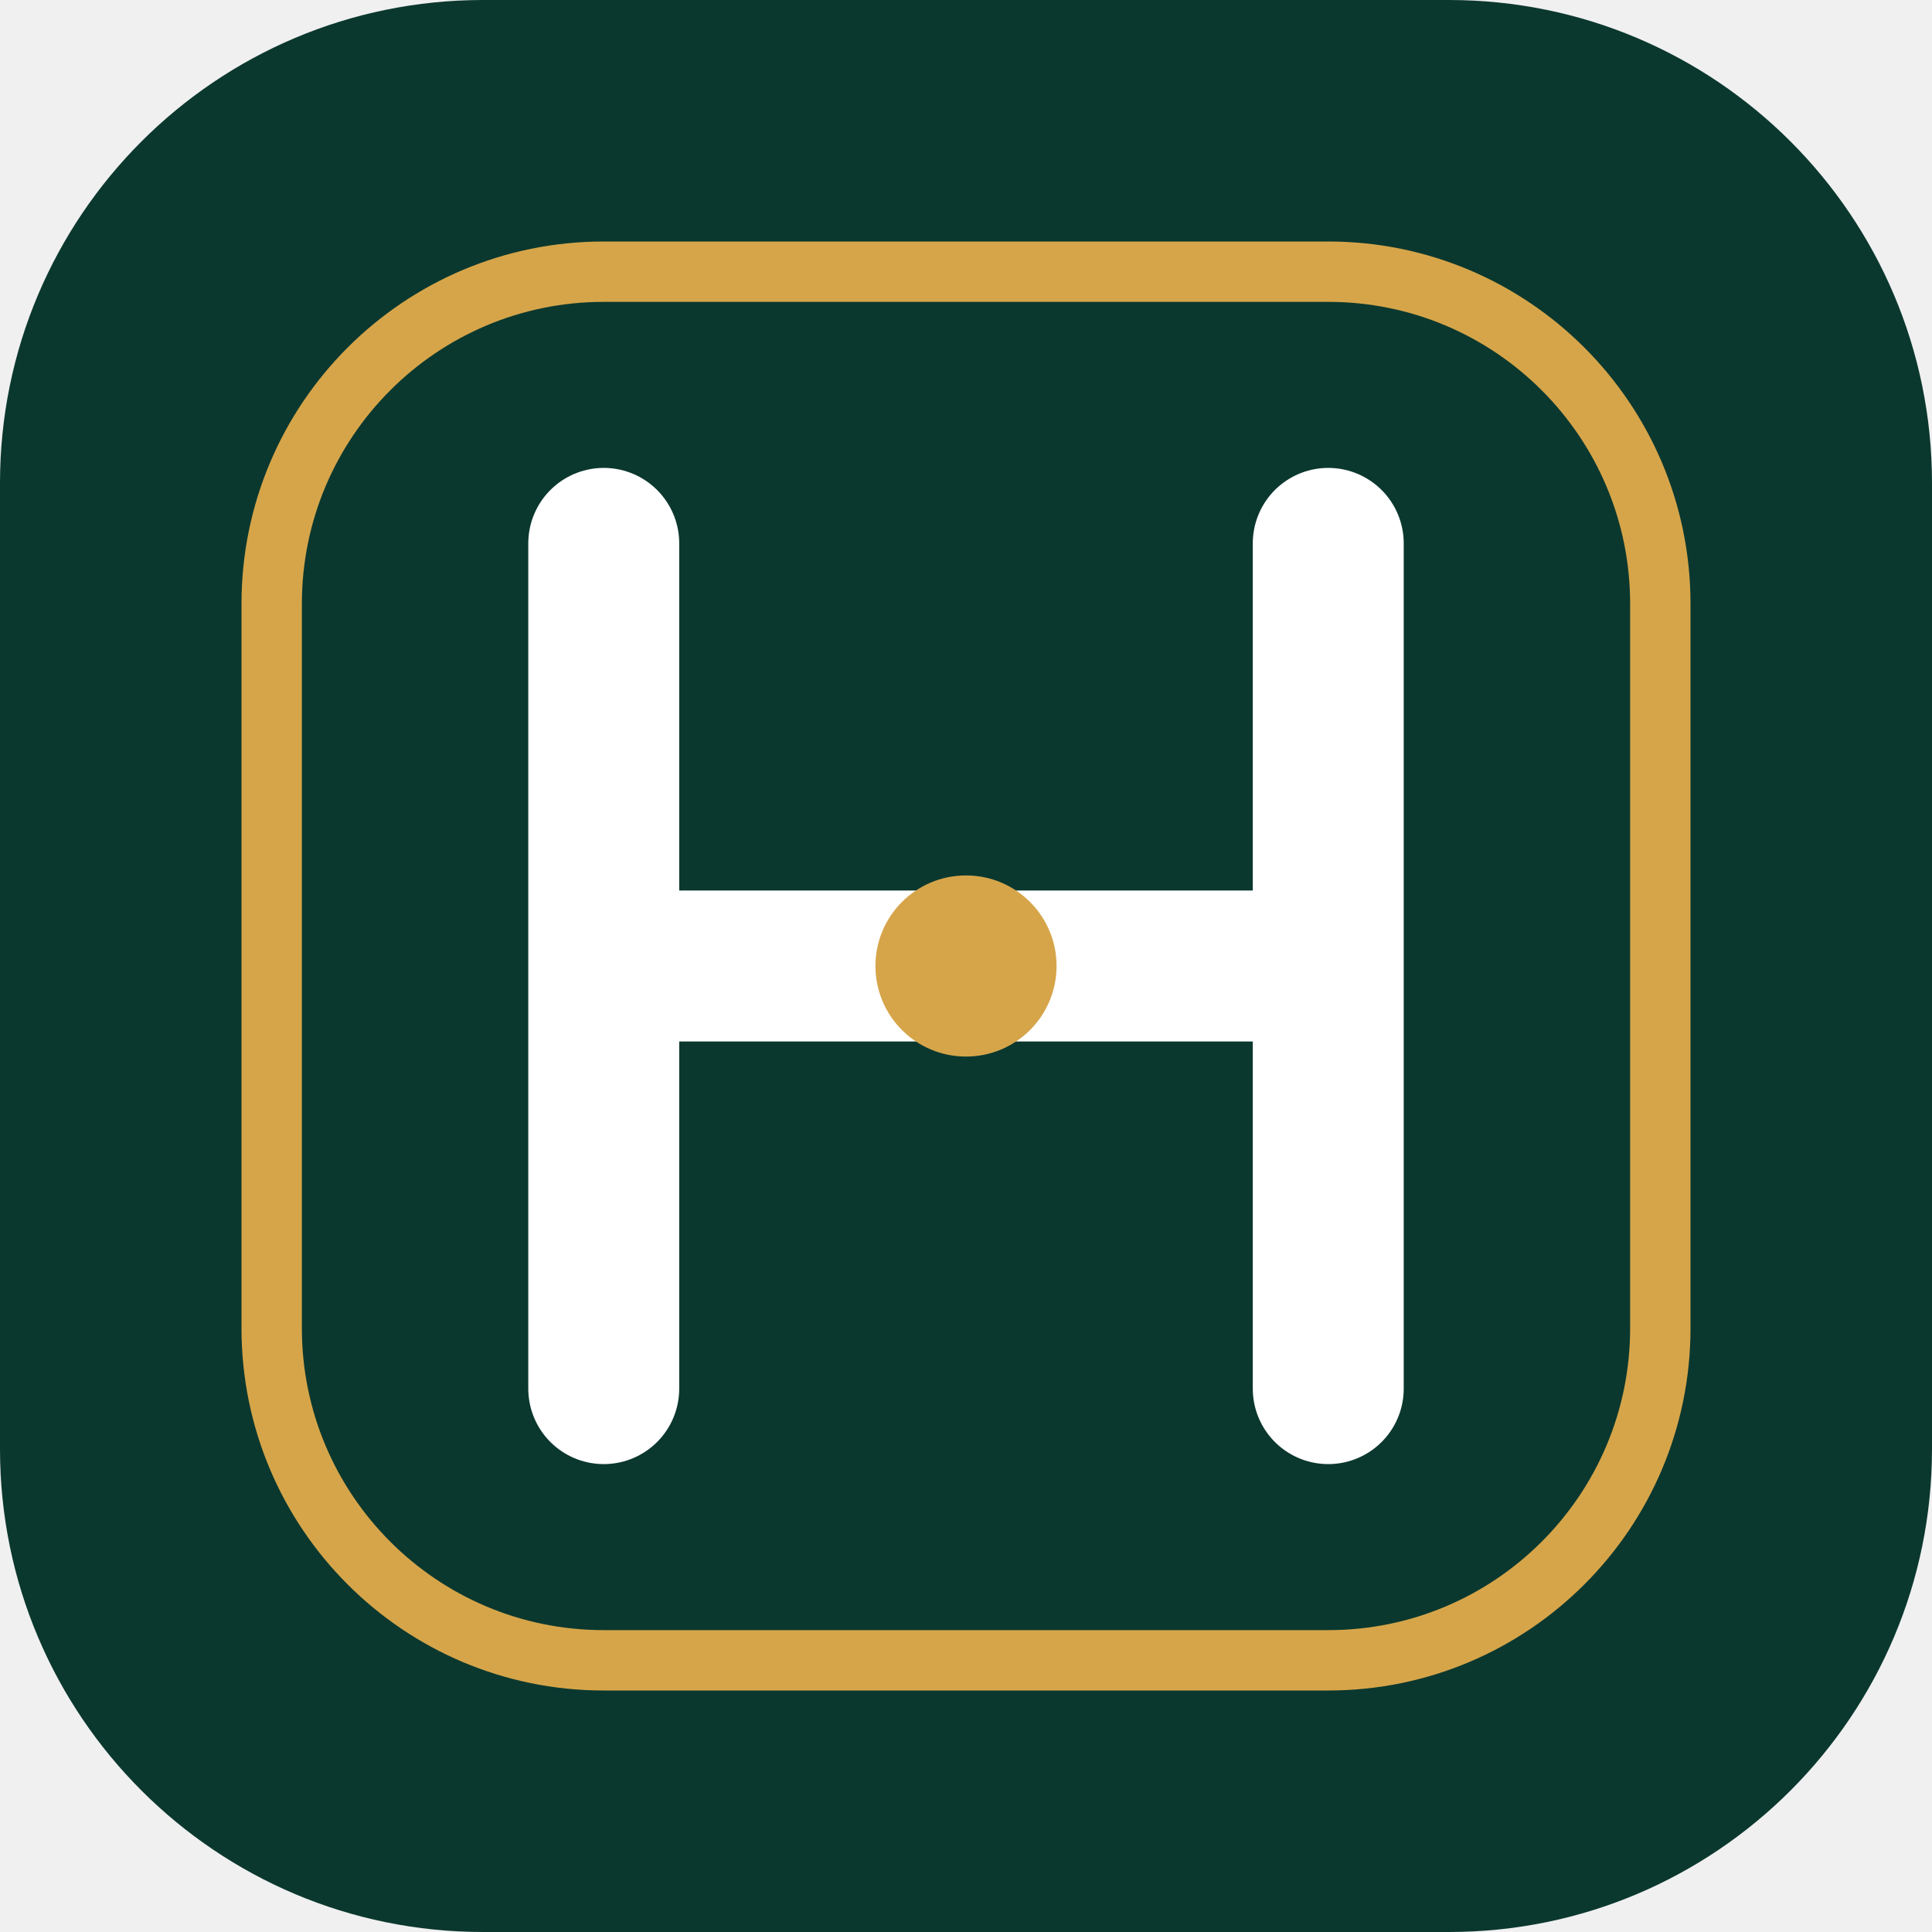
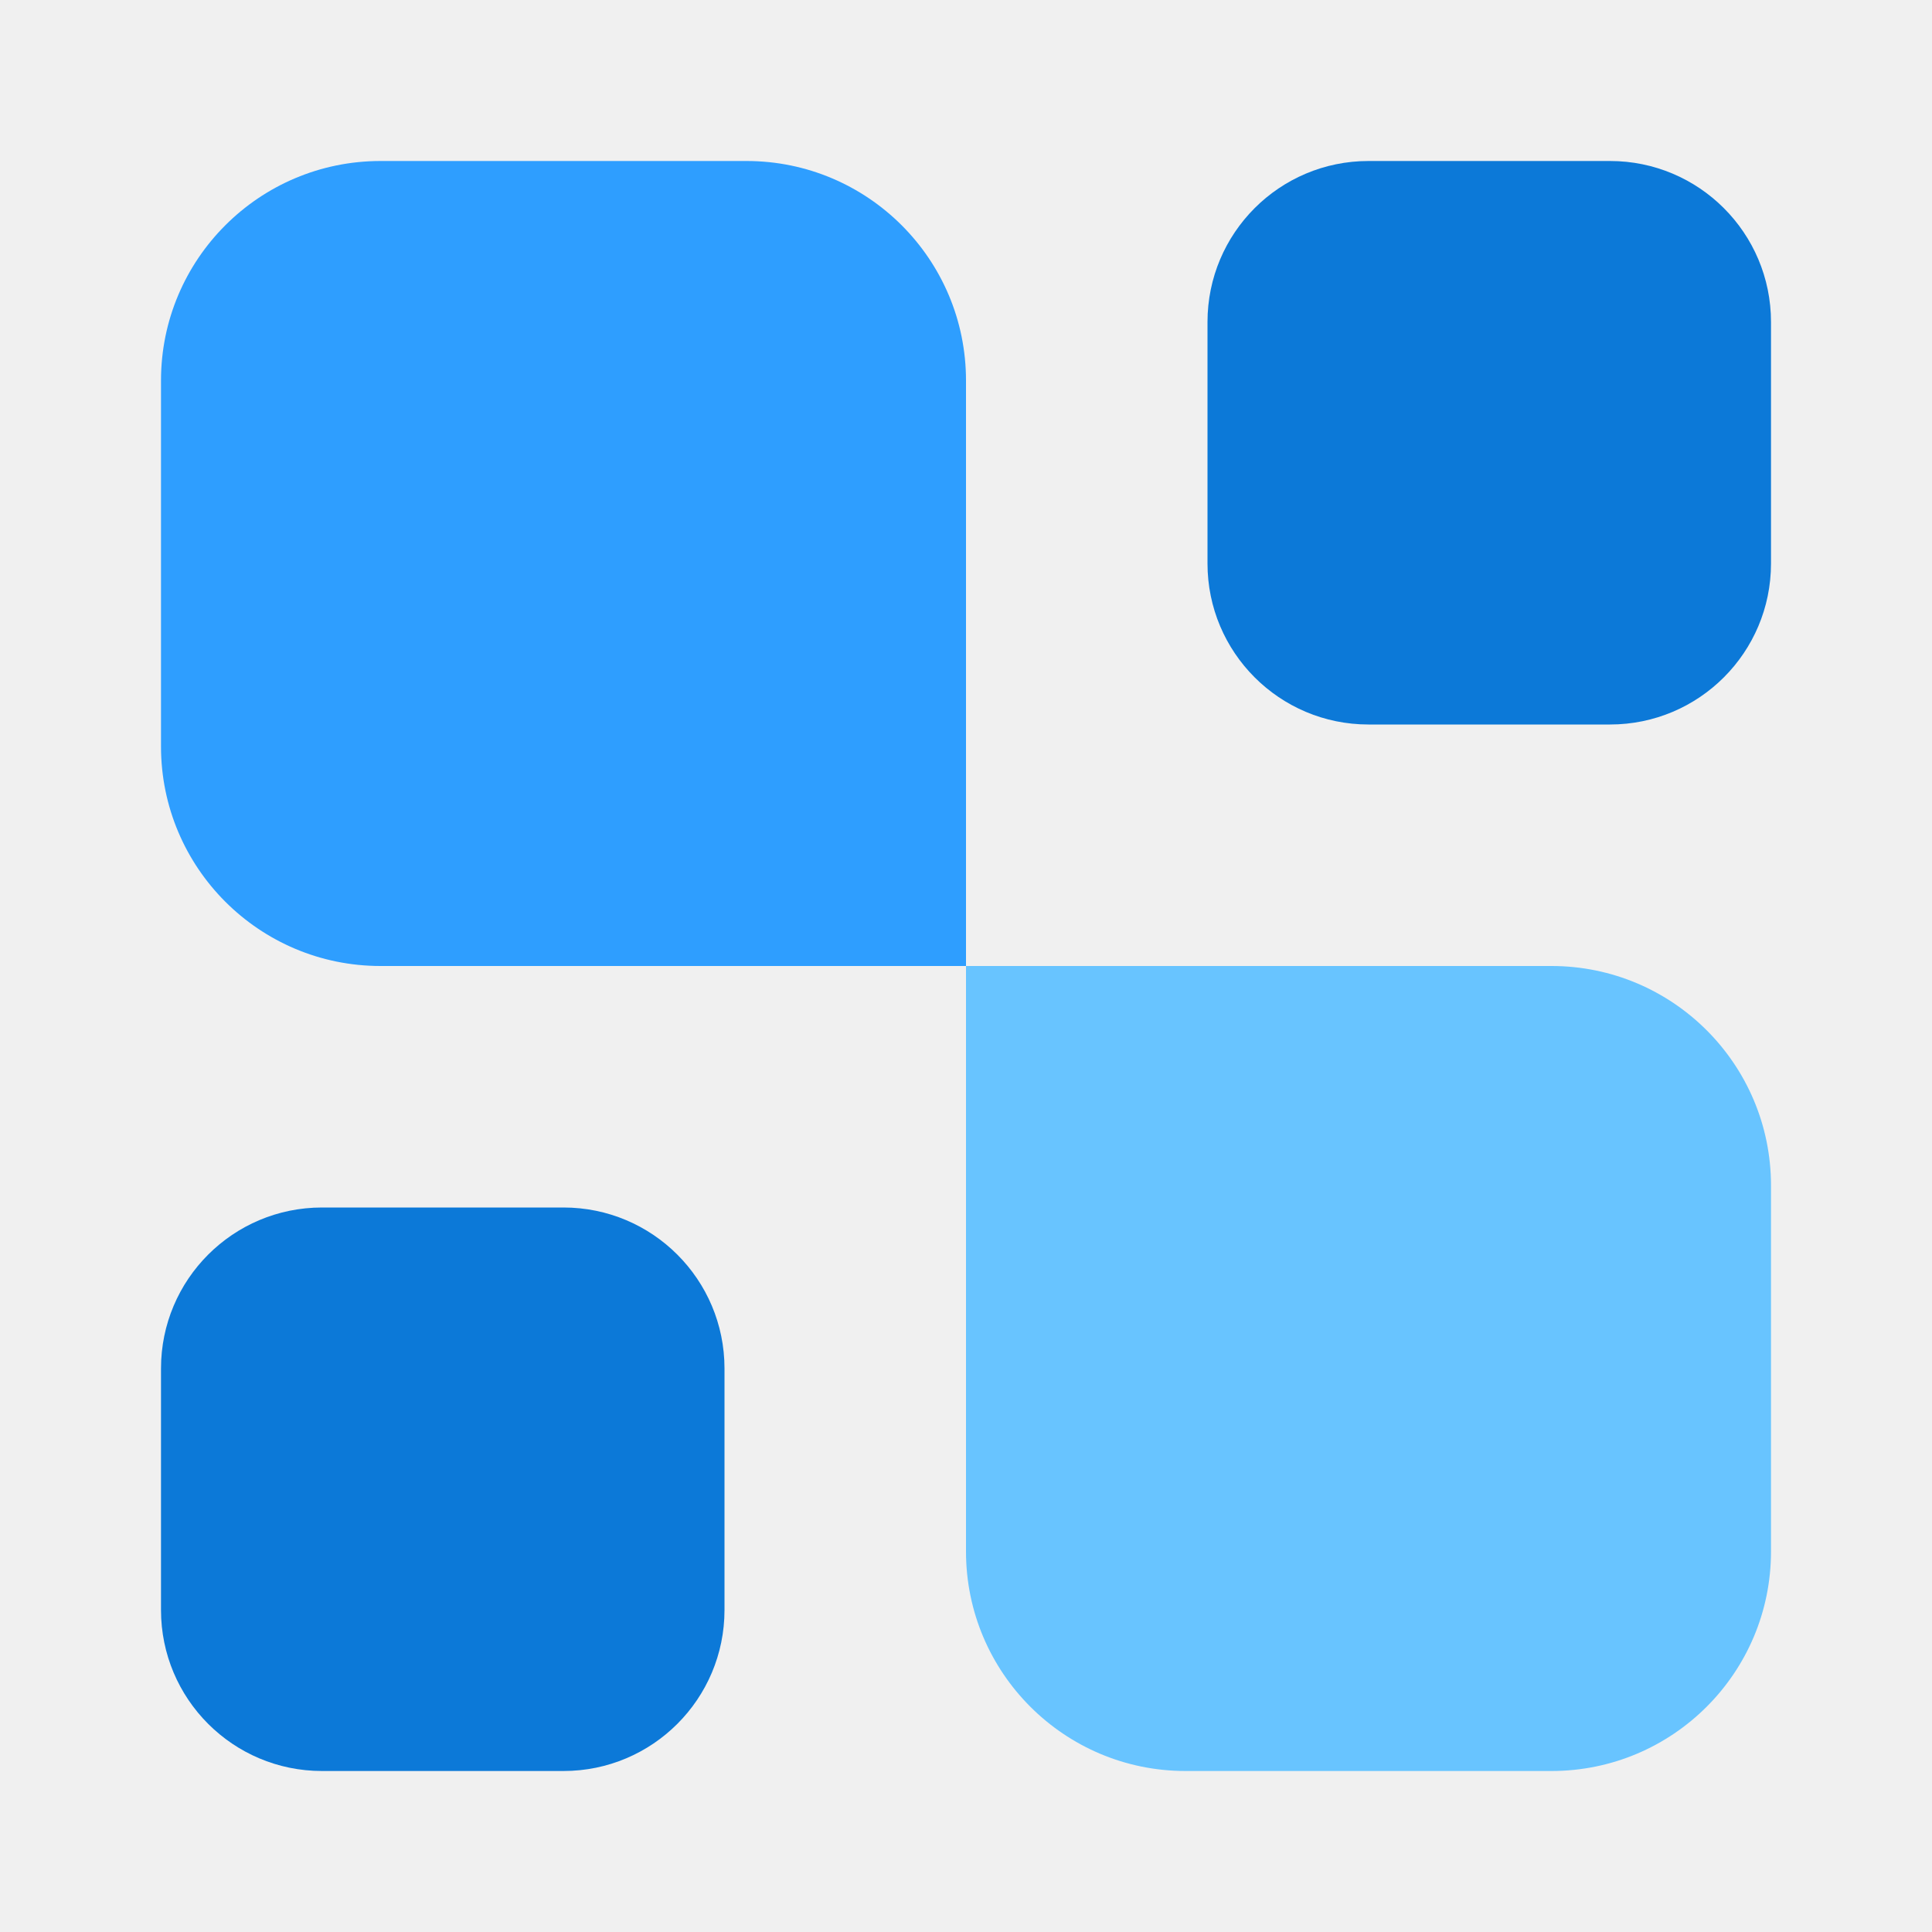
- <svg xmlns="http://www.w3.org/2000/svg" width="64" height="64" viewBox="0 0 64 64" fill="none">
-   <rect width="64" height="64" rx="16" fill="#0B382E" />
-   <rect x="9" y="9" width="46" height="46" rx="11" stroke="#D6A54A" stroke-width="2" />
-   <path d="M20 18V46M44 18V46M20 32H44" stroke="white" stroke-width="5" stroke-linecap="round" />
-   <circle cx="32" cy="32" r="3" fill="#D6A54A" />
+ <svg xmlns="http://www.w3.org/2000/svg" width="24" height="24" viewBox="0 0 24 24" fill="none">
+   <path d="M22 19.273C22 20.779 20.779 22 19.273 22H14.727C13.221 22 12 20.779 12 19.273V12H19.273C20.779 12 22 13.221 22 14.727V19.273Z" fill="#68C4FF" />
+   <path d="M20 2C21.105 2 22 2.895 22 4V7C22 8.105 21.105 9 20 9H17C15.895 9 15 8.105 15 7V4C15 2.895 15.895 2 17 2H20Z" fill="#0C79D8" />
+   <path d="M7 15C8.105 15 9 15.895 9 17V20C9 21.105 8.105 22 7 22H4C2.895 22 2 21.105 2 20V17C2 15.895 2.895 15 4 15H7Z" fill="#0C79D8" />
+   <path d="M12 12H4.727C3.221 12 2 10.779 2 9.273V4.727C2 3.221 3.221 2 4.727 2H9.273C10.779 2 12 3.221 12 4.727V12Z" fill="#2E9EFF" />
</svg>
